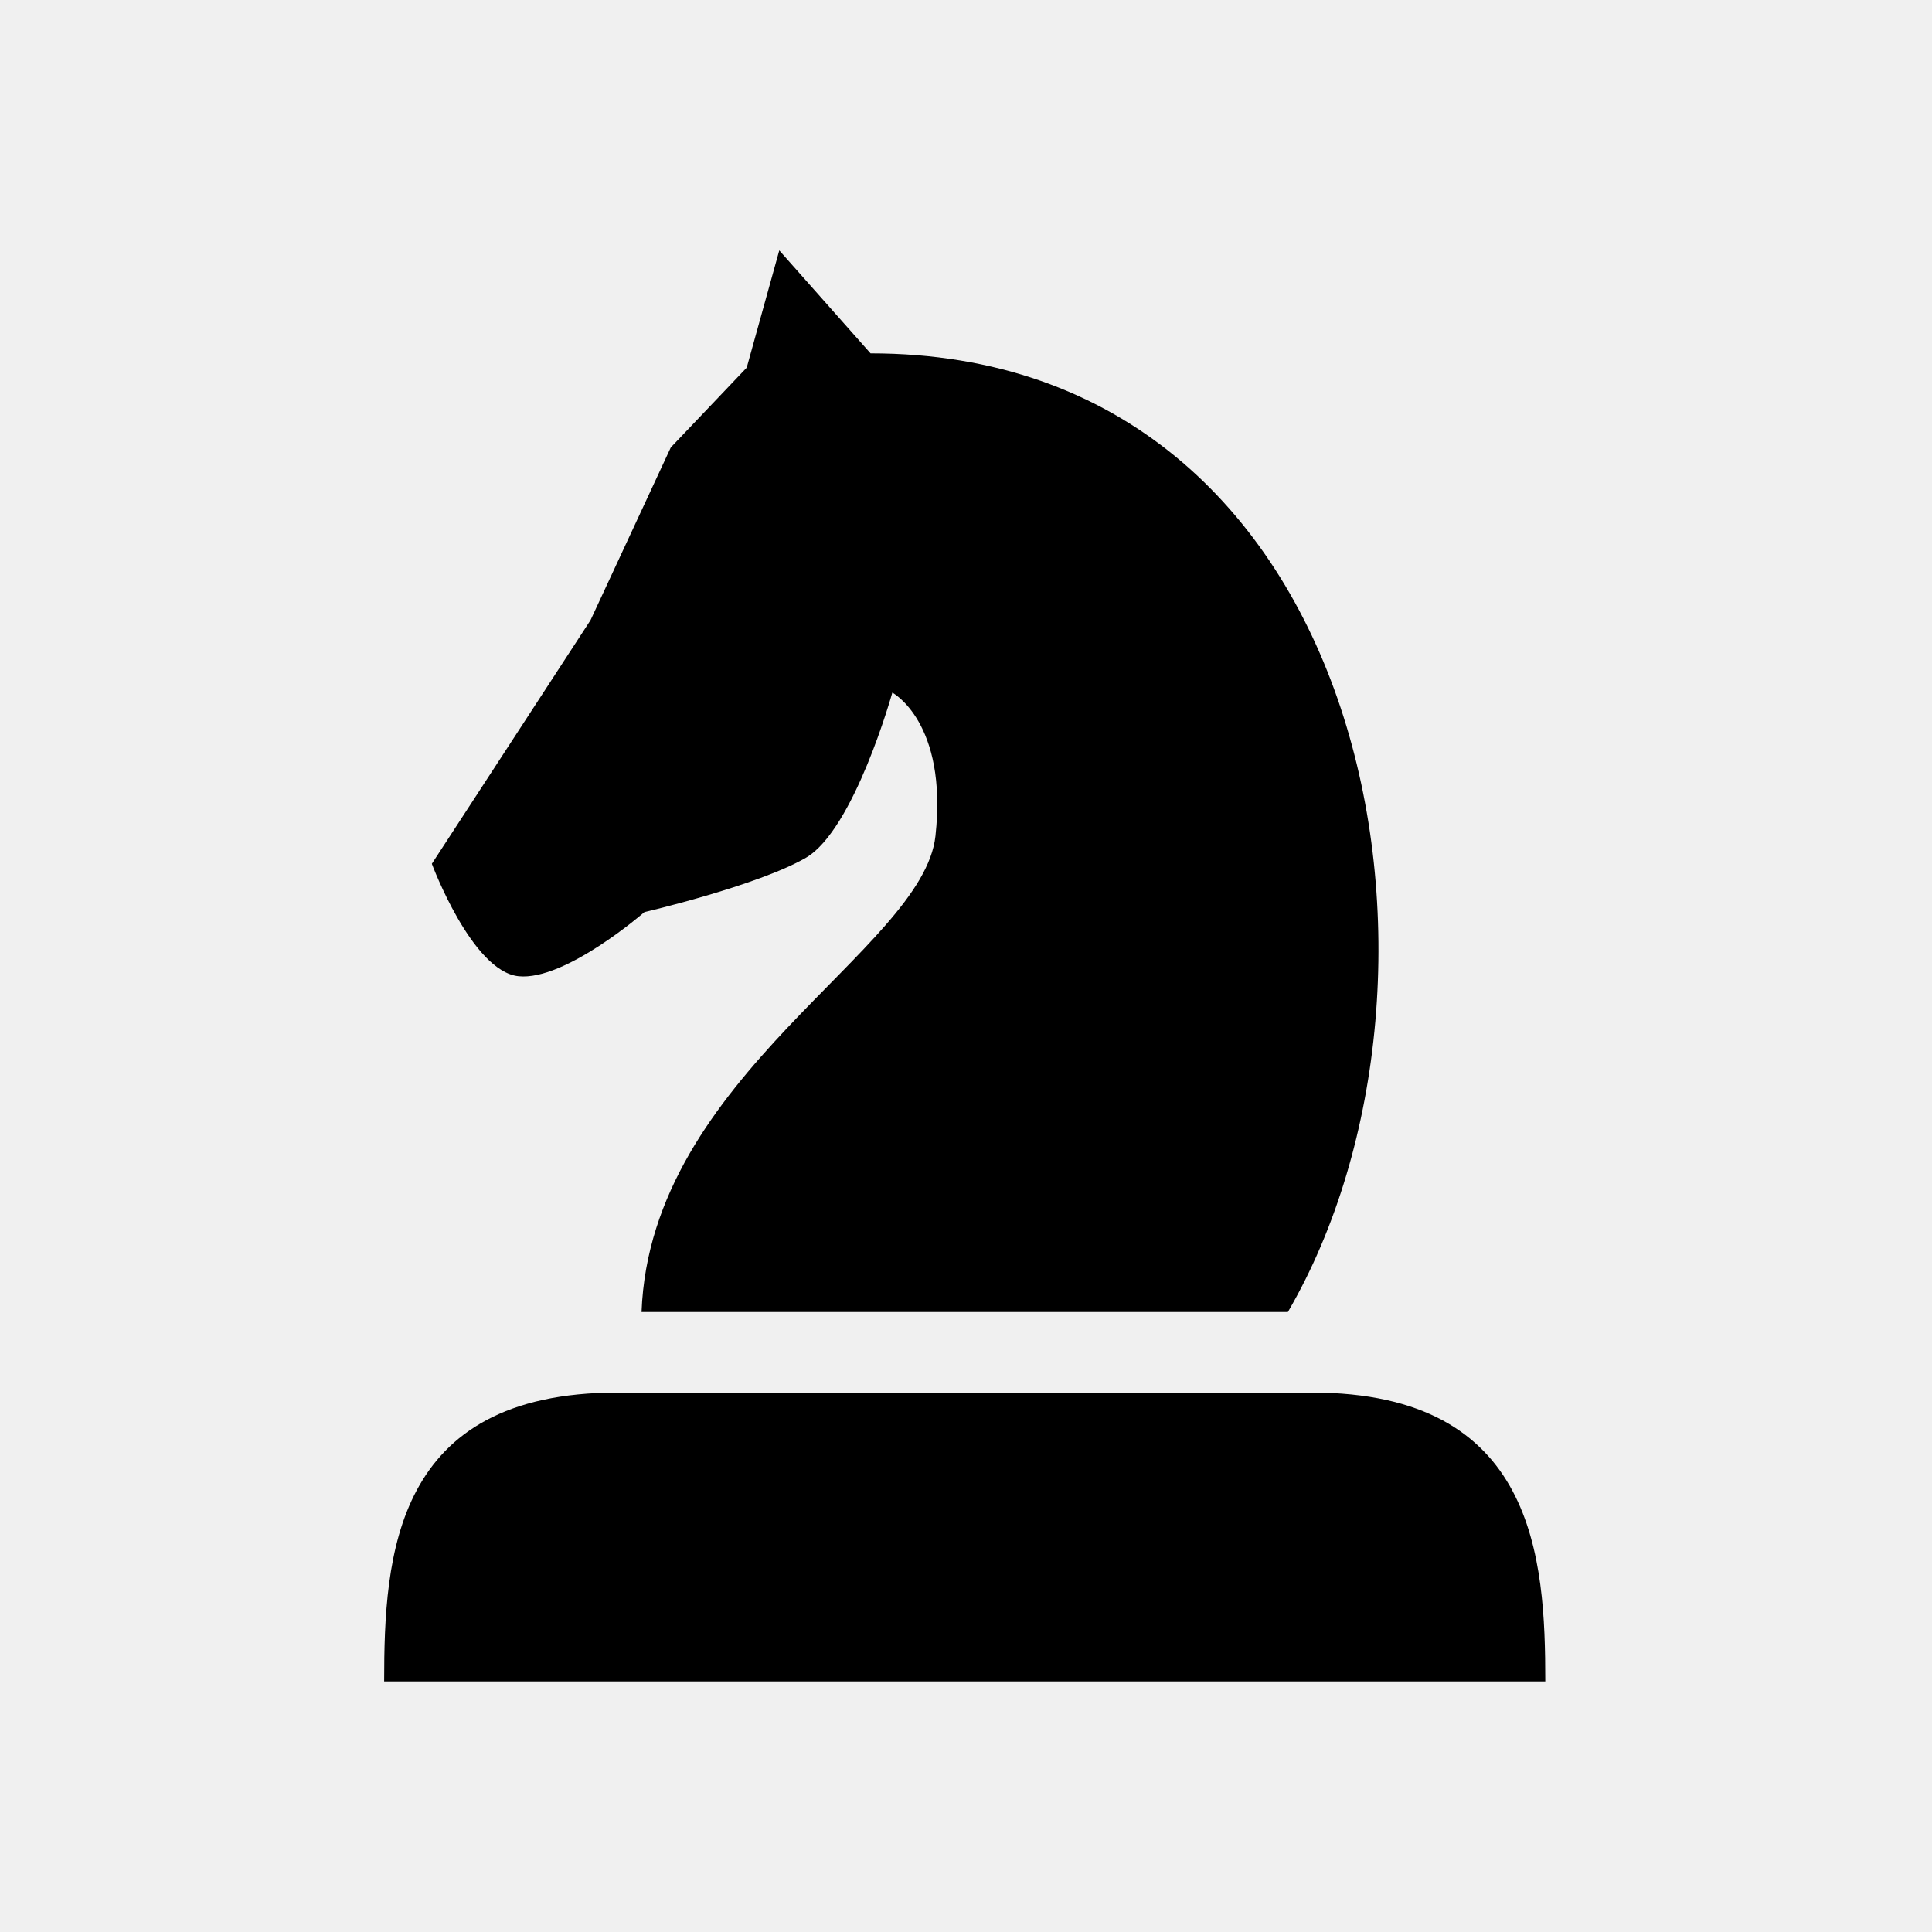
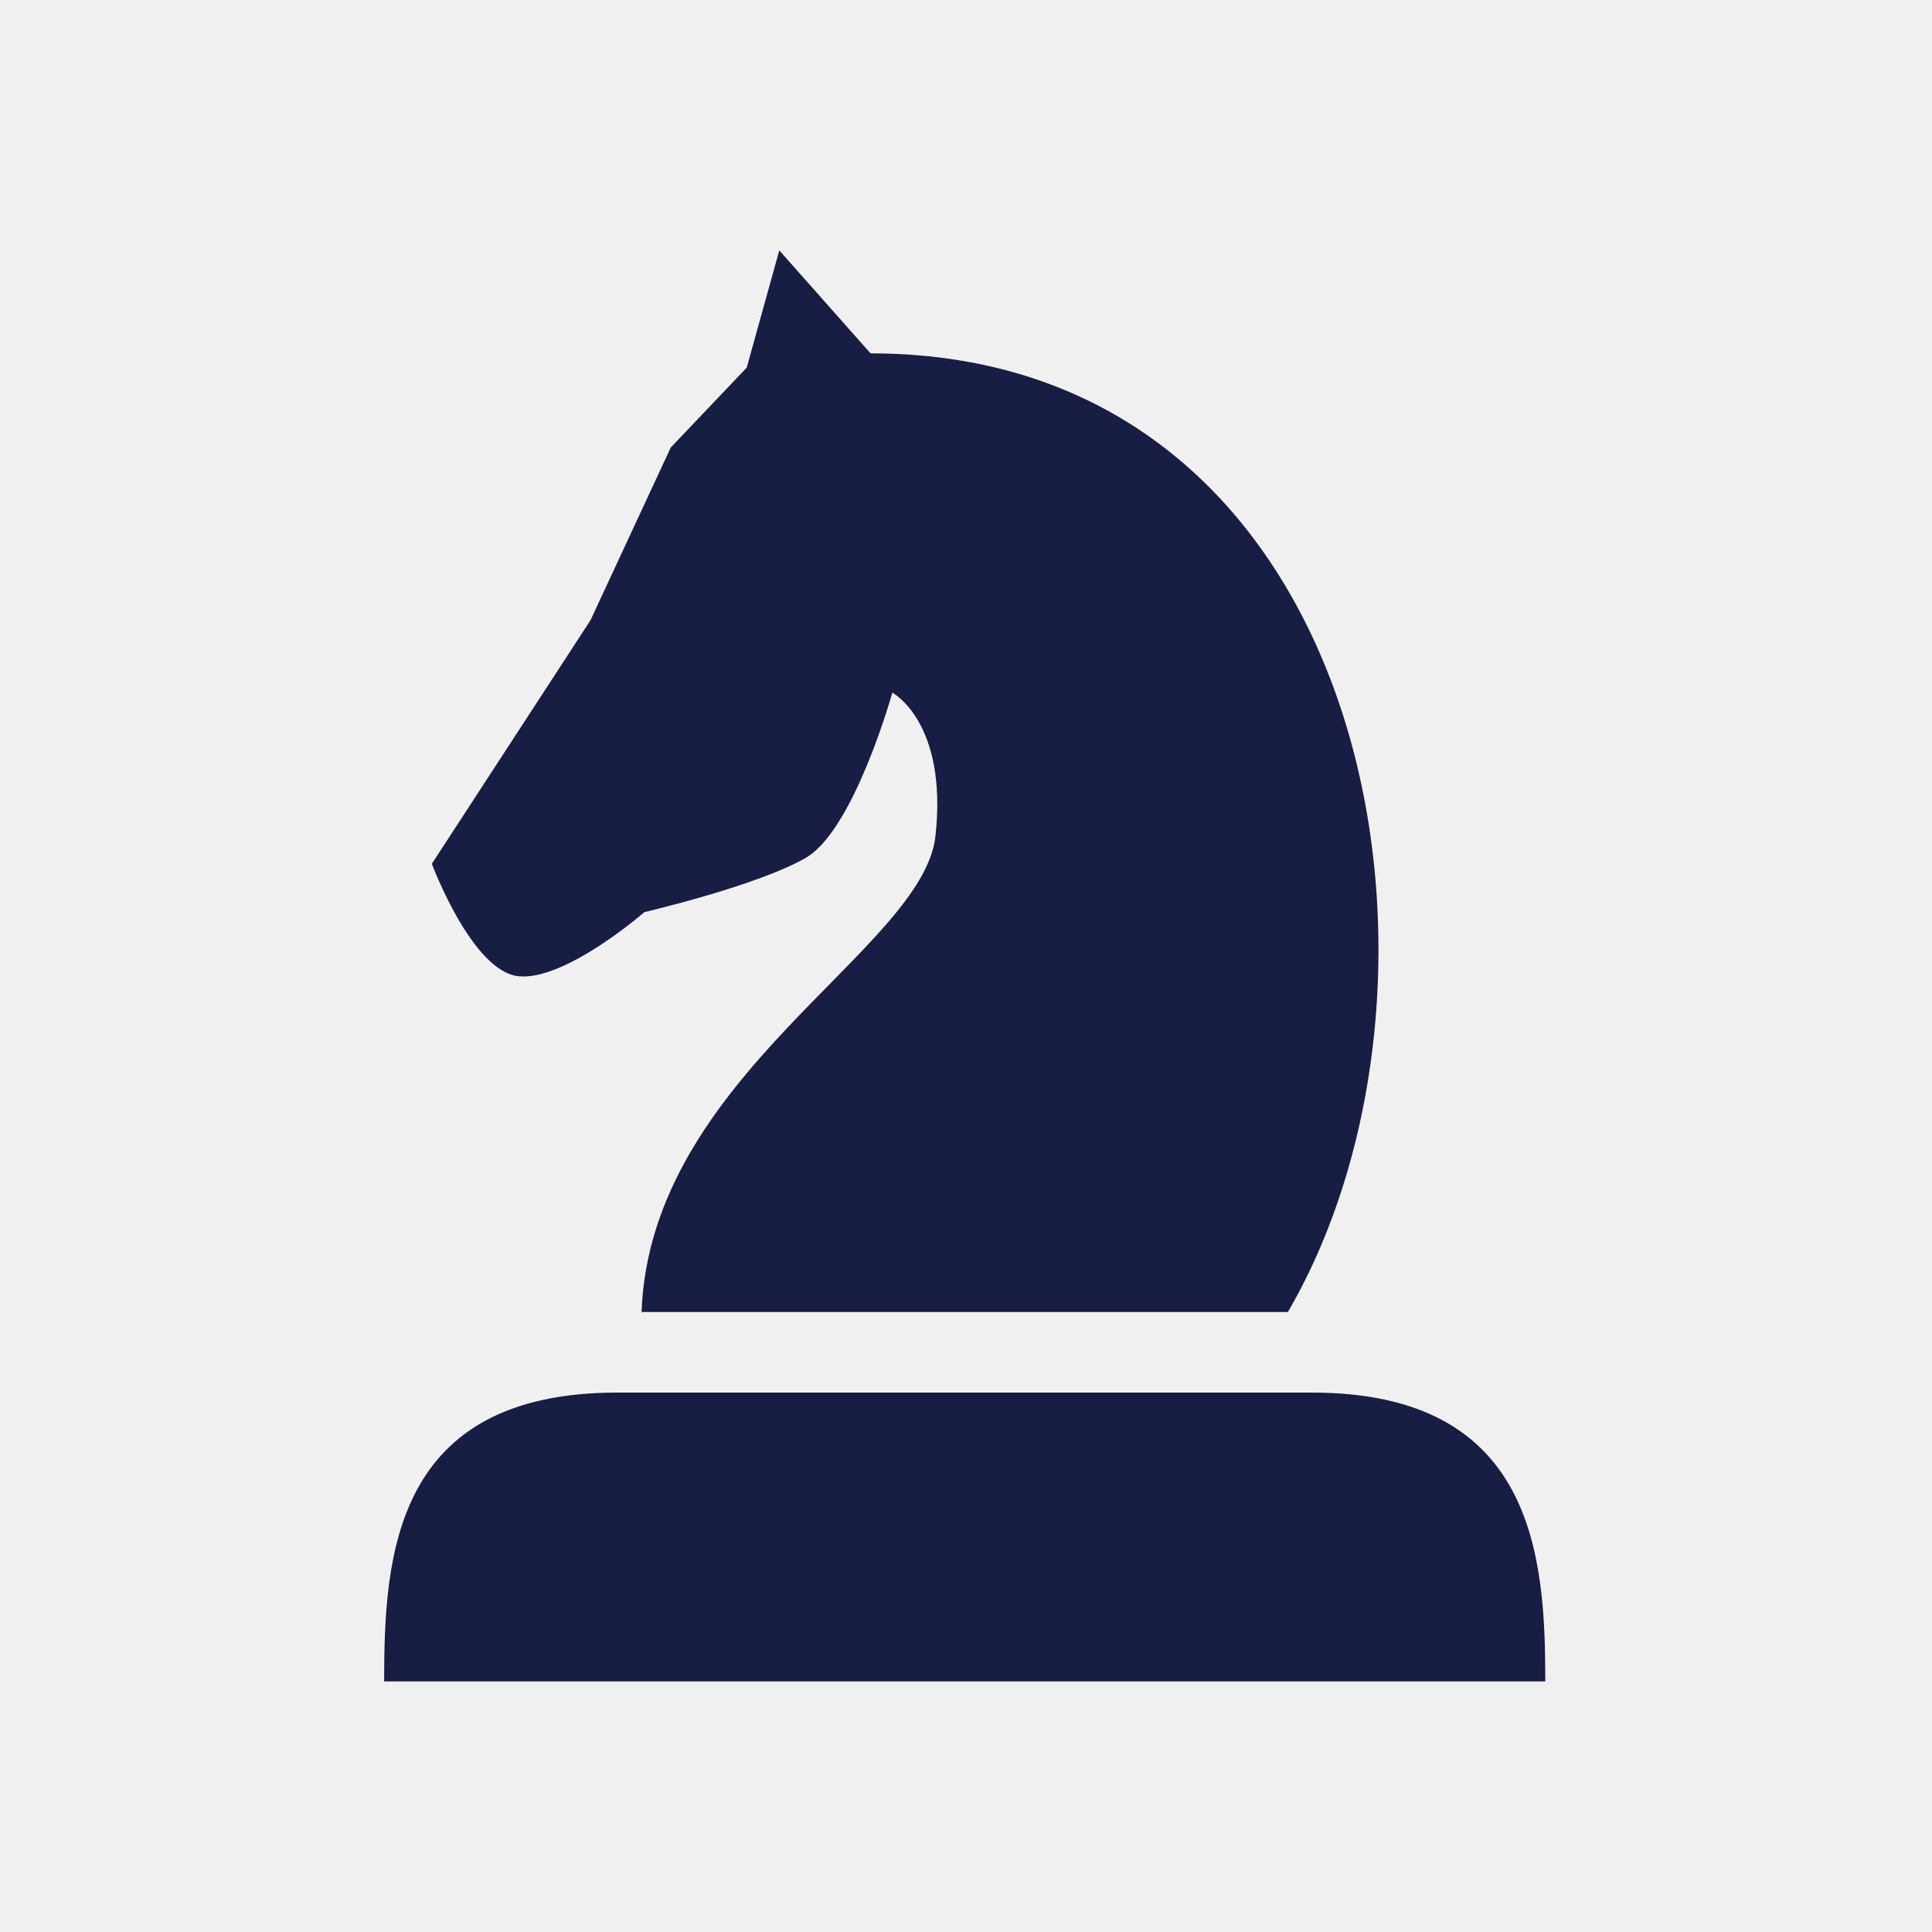
<svg xmlns="http://www.w3.org/2000/svg" style="color-scheme:light only" width="10mm" height="10mm" viewBox="0 0 10 10">
-   <g style="fill:#fff;fill-opacity:1">
-     <g style="fill:#fff;fill-opacity:1;stroke-width:.097;stroke-miterlimit:4;stroke-dasharray:none">
-       <path d="M6.542 294.178c1.078 0 1.125.857 1.125 1.495H2.069c0-.649.046-1.495 1.124-1.495z" style="fill:#000;fill-opacity:1;stroke:none;stroke-width:.386;stroke-linecap:butt;stroke-linejoin:miter;stroke-miterlimit:4;stroke-dasharray:none;stroke-opacity:1" transform="matrix(1.07361 0 0 1 -.233 -286.97)" />
-       <path d="M6.424 293.761H3.31c.042-1.224 1.357-1.874 1.417-2.464.06-.59-.208-.742-.208-.742s-.184.71-.417.855c-.234.145-.778.281-.778.281s-.382.357-.607.332c-.225-.025-.418-.582-.418-.582l.765-1.261.387-.894.366-.413.157-.607.44.533c2.423 0 2.949 3.235 2.012 4.962" style="fill:#000;fill-opacity:1;stroke:none;stroke-width:.366;stroke-linecap:butt;stroke-linejoin:miter;stroke-miterlimit:4;stroke-dasharray:none;stroke-opacity:1" transform="matrix(1.07361 0 0 1 -.233 -286.97)" />
+   <g style="fill:#efd7b3;fill-opacity:1">
+     <g style="fill:#efd7b3;fill-opacity:1;stroke-width:.097;stroke-miterlimit:4;stroke-dasharray:none">
+       <path d="M6.542 294.178c1.078 0 1.125.857 1.125 1.495H2.069c0-.649.046-1.495 1.124-1.495z" style="fill:#181d43;fill-opacity:1;stroke:none;stroke-width:.386;stroke-linecap:butt;stroke-linejoin:miter;stroke-miterlimit:4;stroke-dasharray:none;stroke-opacity:1" transform="matrix(1.07361 0 0 1 -.233 -286.97)" />
+       <path d="M6.424 293.761H3.31c.042-1.224 1.357-1.874 1.417-2.464.06-.59-.208-.742-.208-.742s-.184.71-.417.855c-.234.145-.778.281-.778.281s-.382.357-.607.332c-.225-.025-.418-.582-.418-.582l.765-1.261.387-.894.366-.413.157-.607.44.533c2.423 0 2.949 3.235 2.012 4.962" style="fill:#181d43;fill-opacity:1;stroke:none;stroke-width:.366;stroke-linecap:butt;stroke-linejoin:miter;stroke-miterlimit:4;stroke-dasharray:none;stroke-opacity:1" transform="matrix(1.07361 0 0 1 -.233 -286.97)" />
    </g>
  </g>
</svg>
